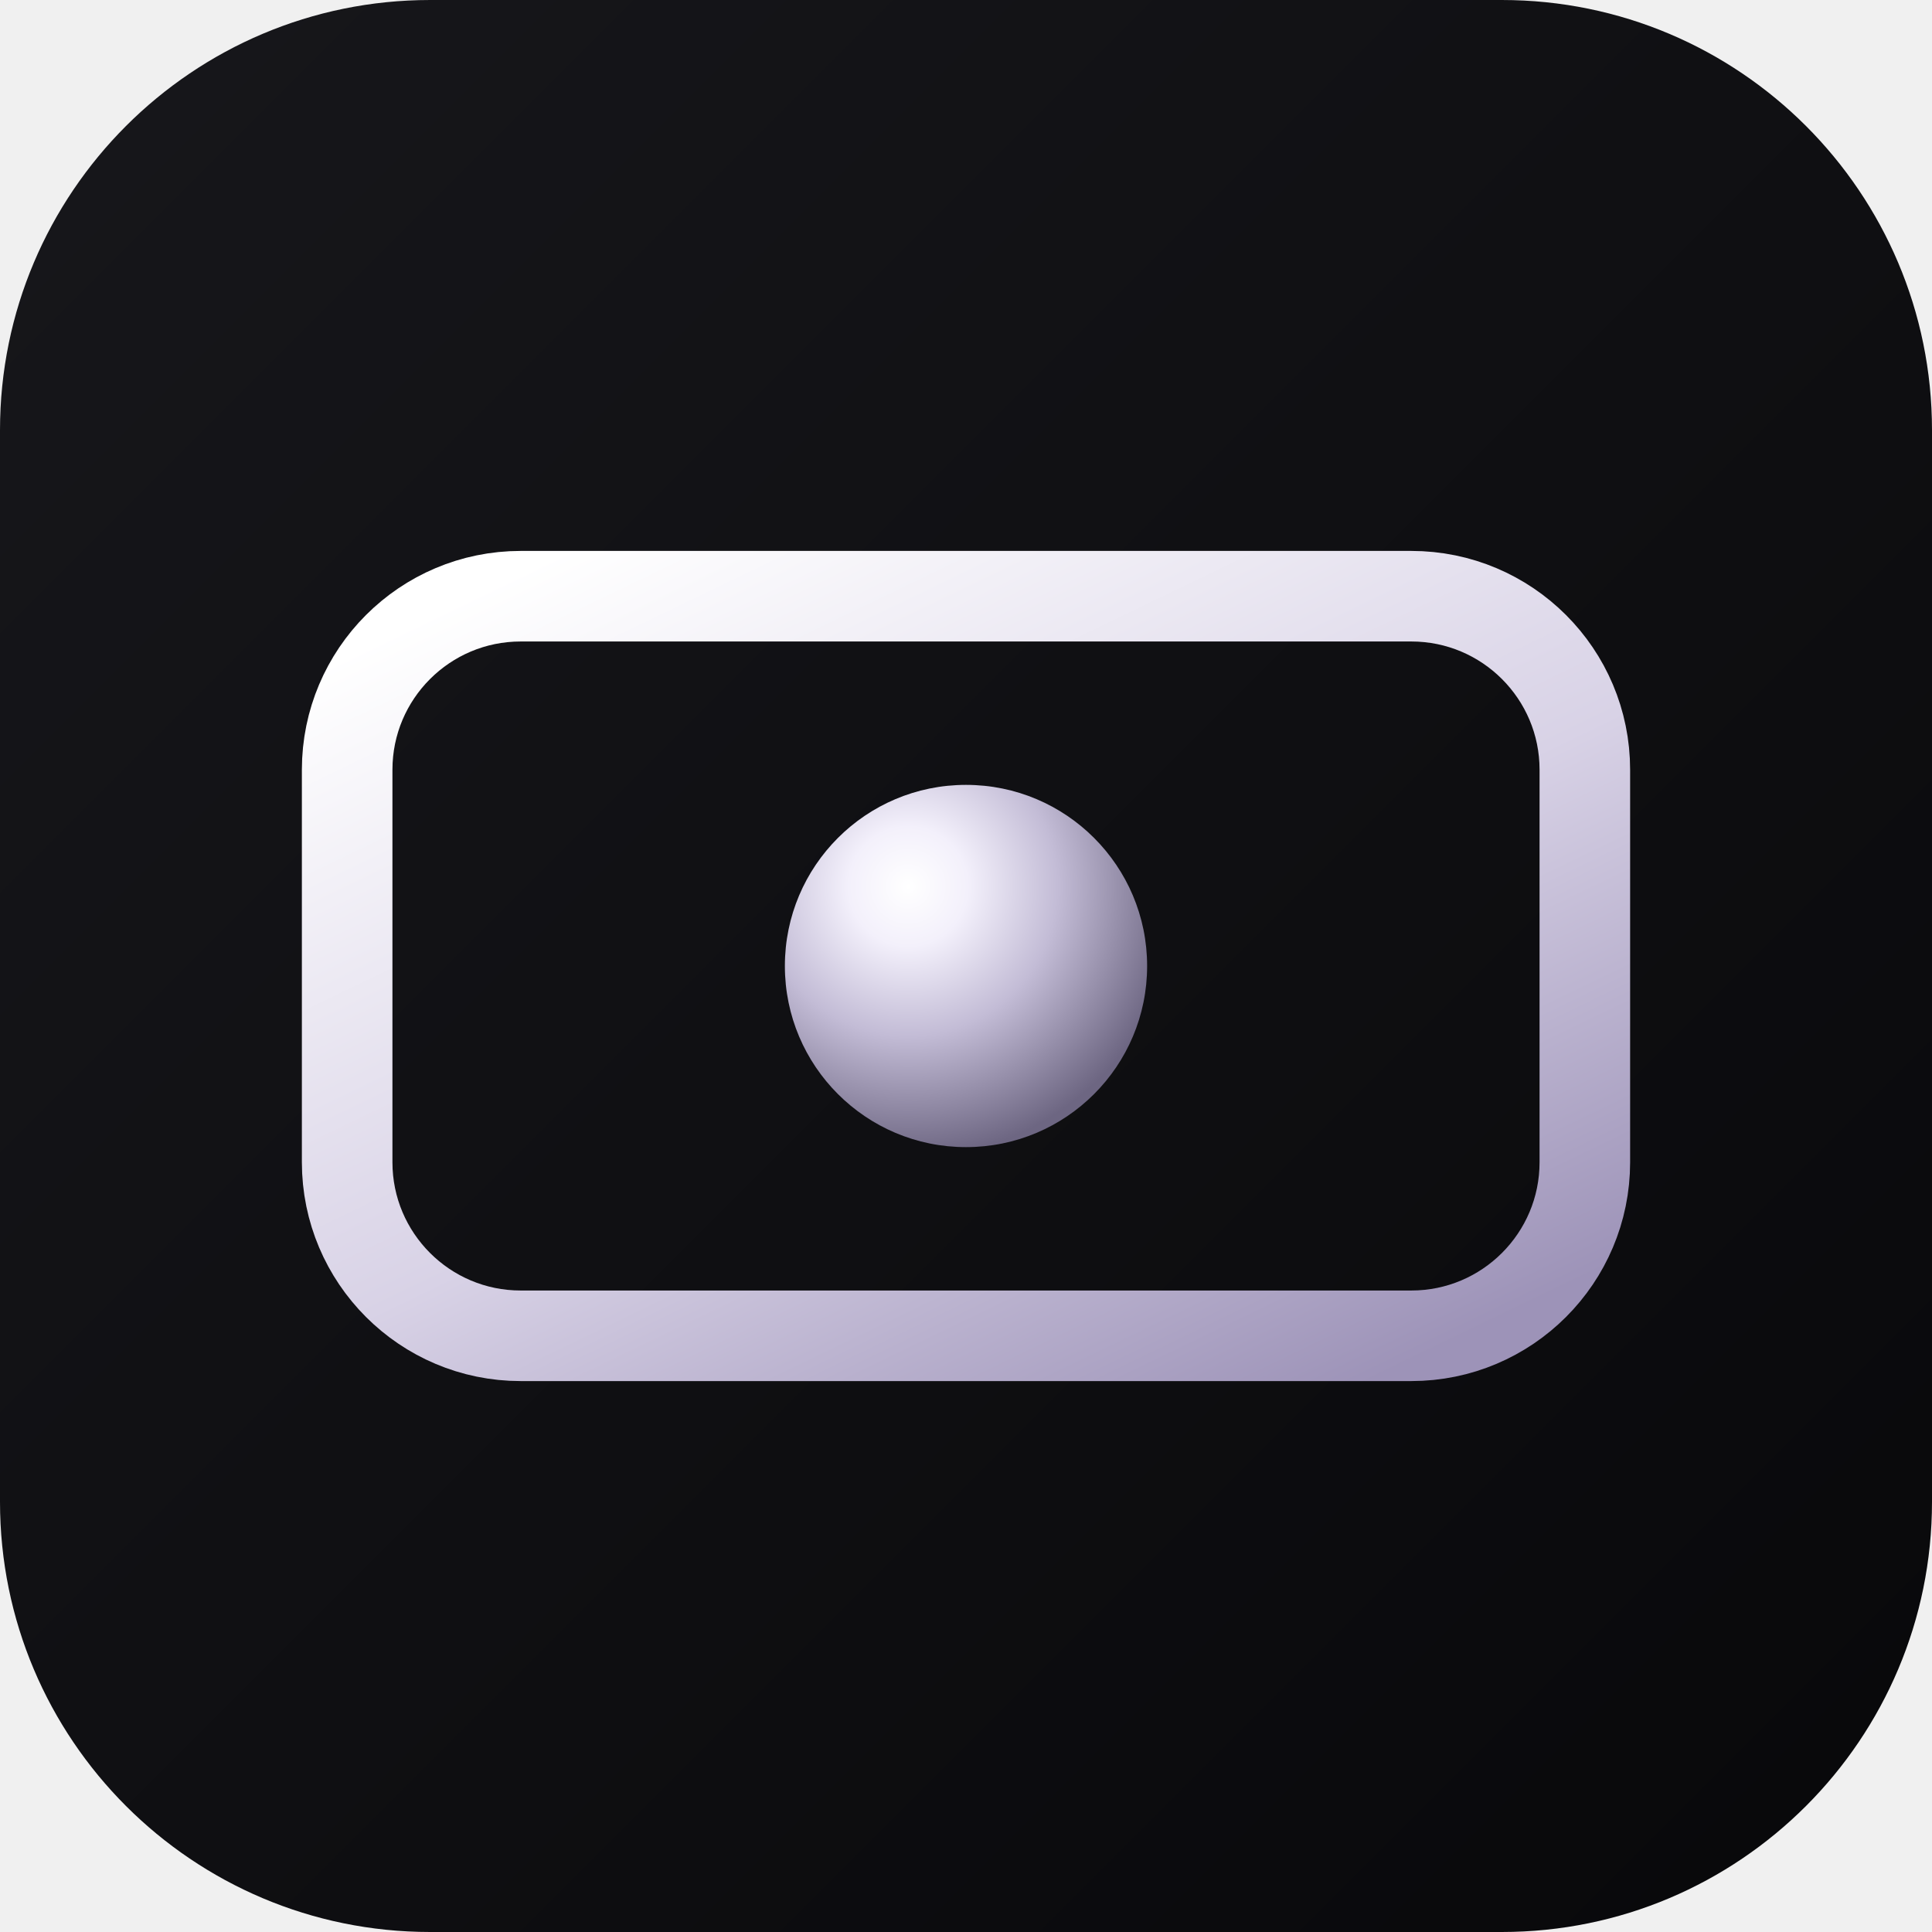
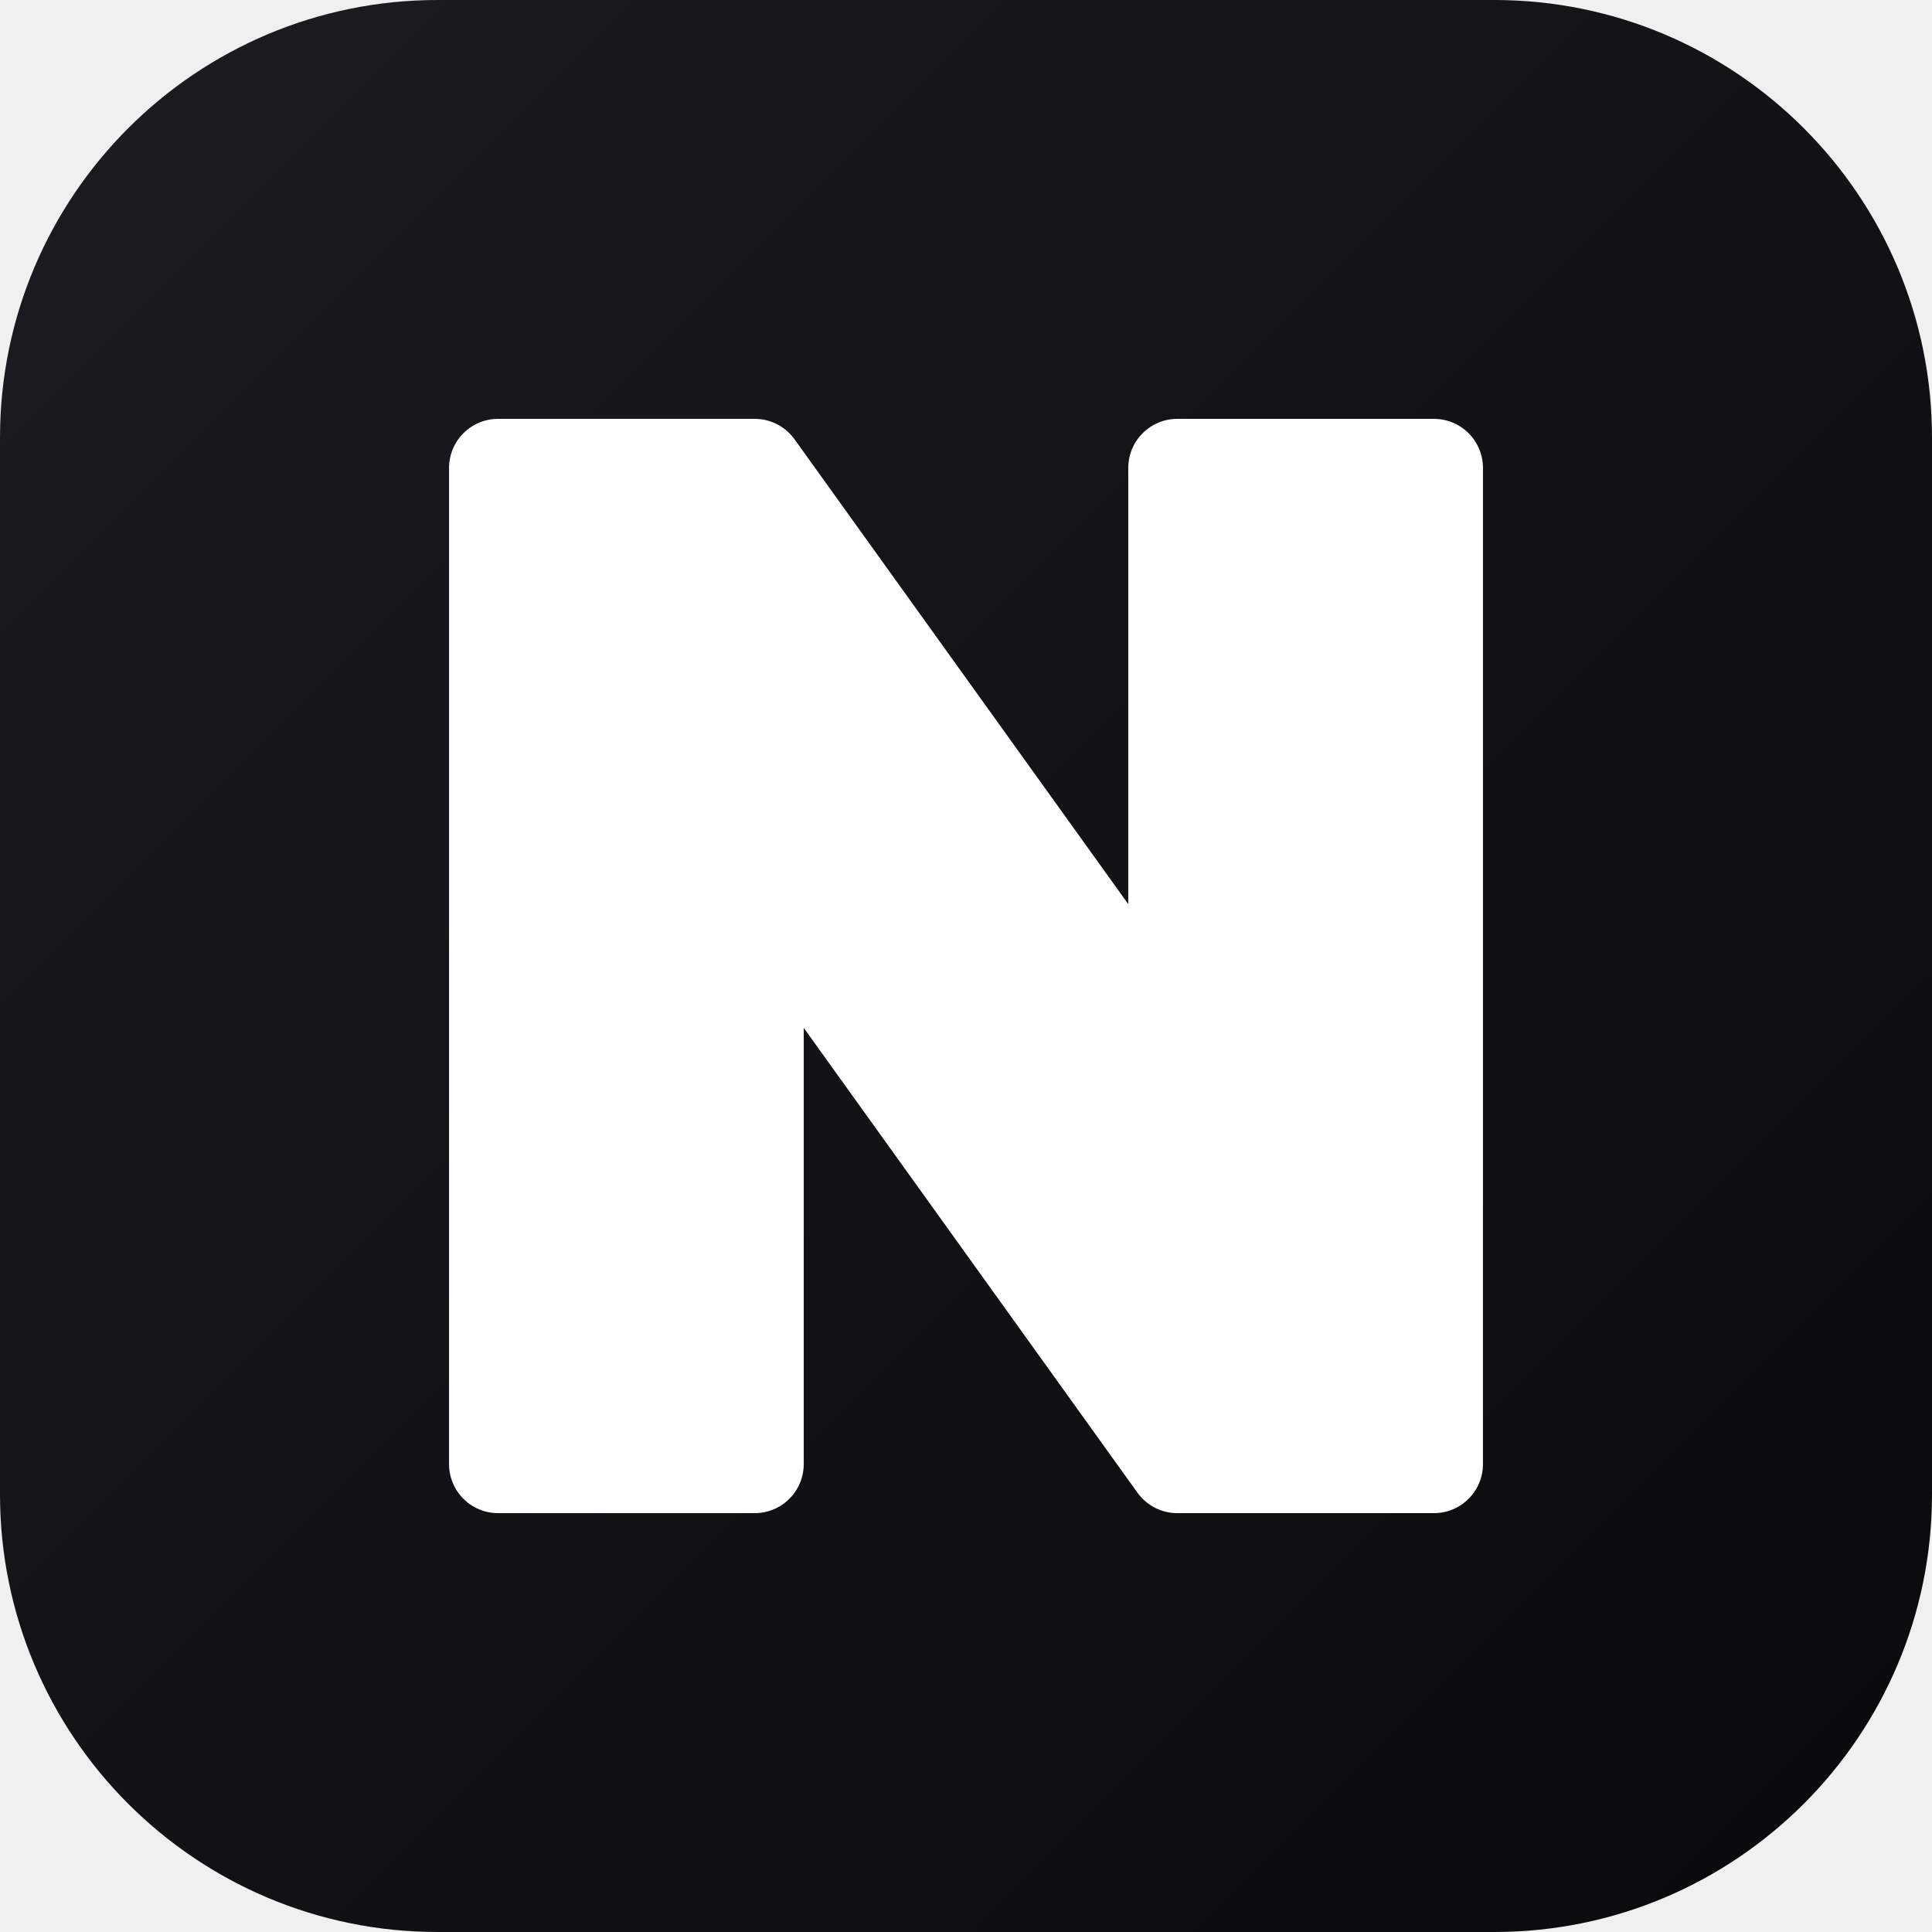
- <svg xmlns="http://www.w3.org/2000/svg" viewBox="0 0 512 512">
+ <svg xmlns="http://www.w3.org/2000/svg" viewBox="0 0 256 256">
  <defs>
    <linearGradient id="b" x1="0" y1="0" x2="1" y2="1">
-       <stop offset="0" stop-color="#17171b" />
-       <stop offset="1" stop-color="#08080a" />
+       <stop offset="0" stop-color="#1c1c21" />
+       <stop offset="1" stop-color="#0a0a0c" />
    </linearGradient>
-     <linearGradient id="n" x1=".1" y1="0" x2=".9" y2="1">
-       <stop offset="0" stop-color="#ffffff" />
-       <stop offset=".55" stop-color="#d8d2e6" />
-       <stop offset="1" stop-color="#9d93b8" />
-     </linearGradient>
-     <radialGradient id="o" cx=".34" cy=".28" r=".75">
-       <stop offset="0" stop-color="#ffffff" />
-       <stop offset=".22" stop-color="#f3f0fb" />
-       <stop offset=".55" stop-color="#c3bcd6" />
-       <stop offset="1" stop-color="#6d6682" />
-     </radialGradient>
  </defs>
-   <rect width="512" height="512" rx="114" fill="url(#b)" />
-   <rect x="92" y="158" width="328" height="196" rx="46" fill="none" stroke="url(#n)" stroke-width="24" />
-   <circle cx="256" cy="256" r="48" fill="url(#o)" />
+   <rect width="256" height="256" rx="58" fill="url(#b)" />
+   <path d="M66 194V62h34l56 78V62h34v132h-34l-56-78v78z" fill="#fff" stroke="#fff" stroke-width="13" stroke-linejoin="round" />
</svg>
